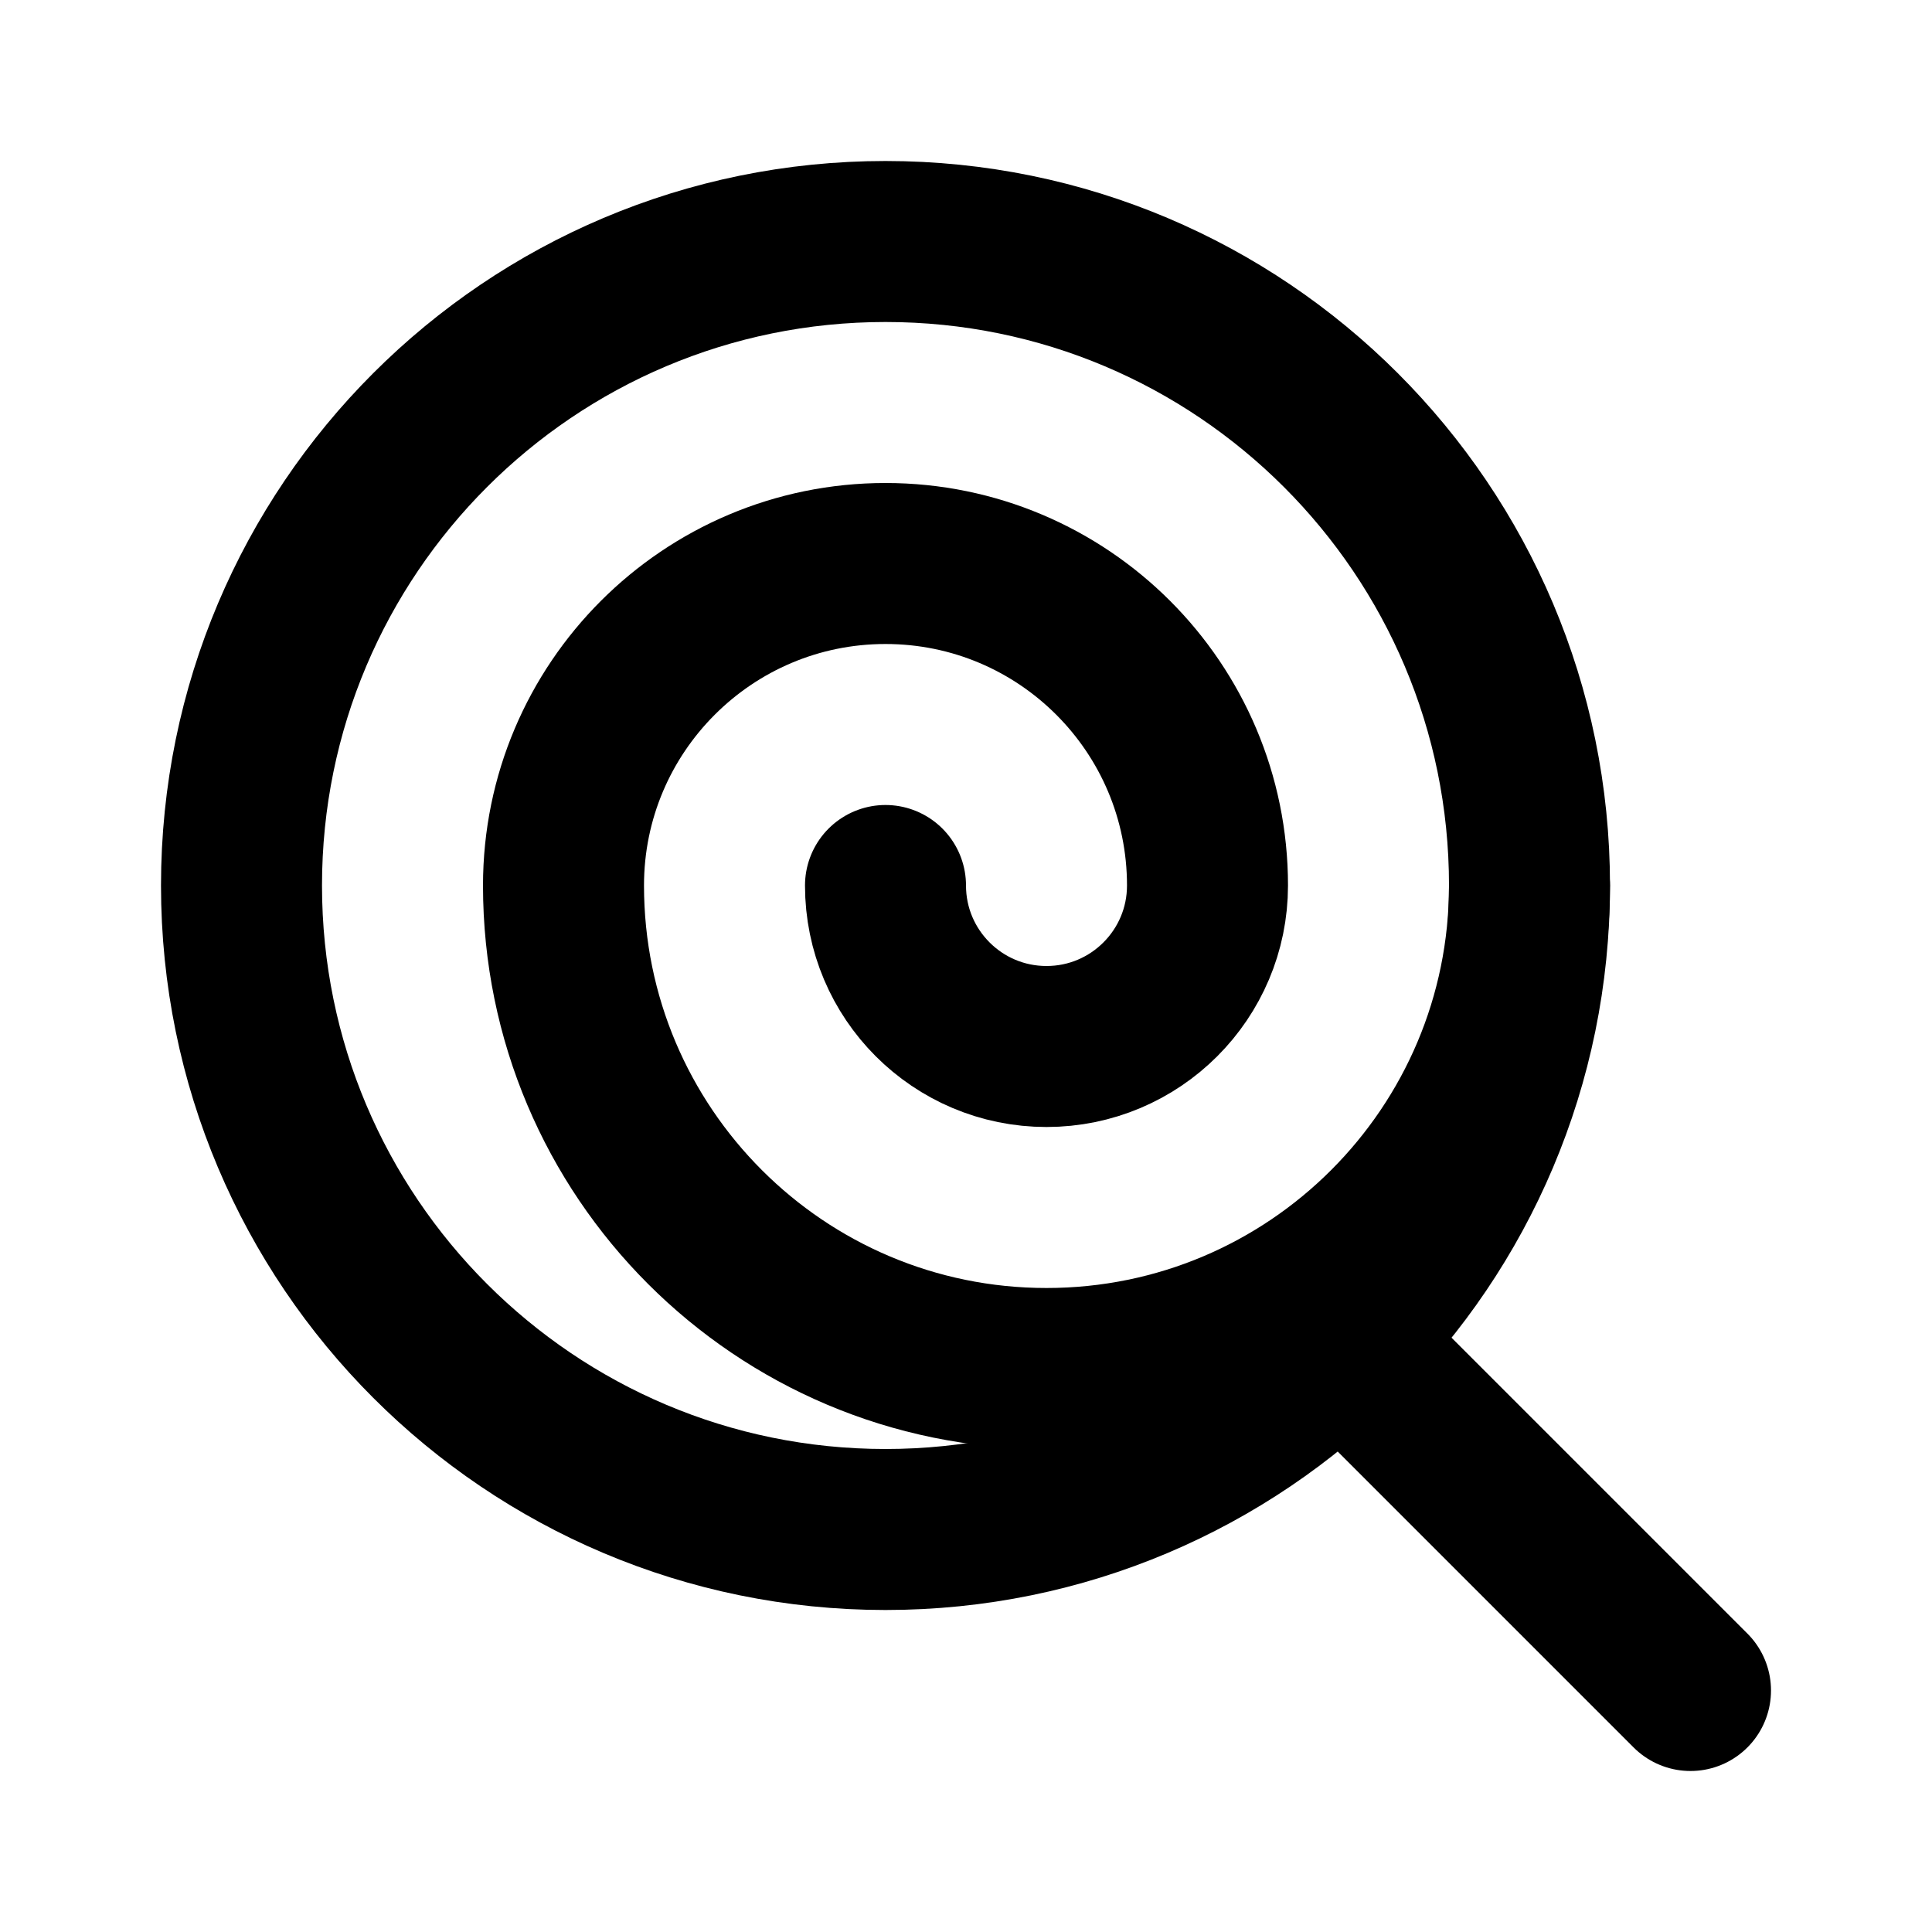
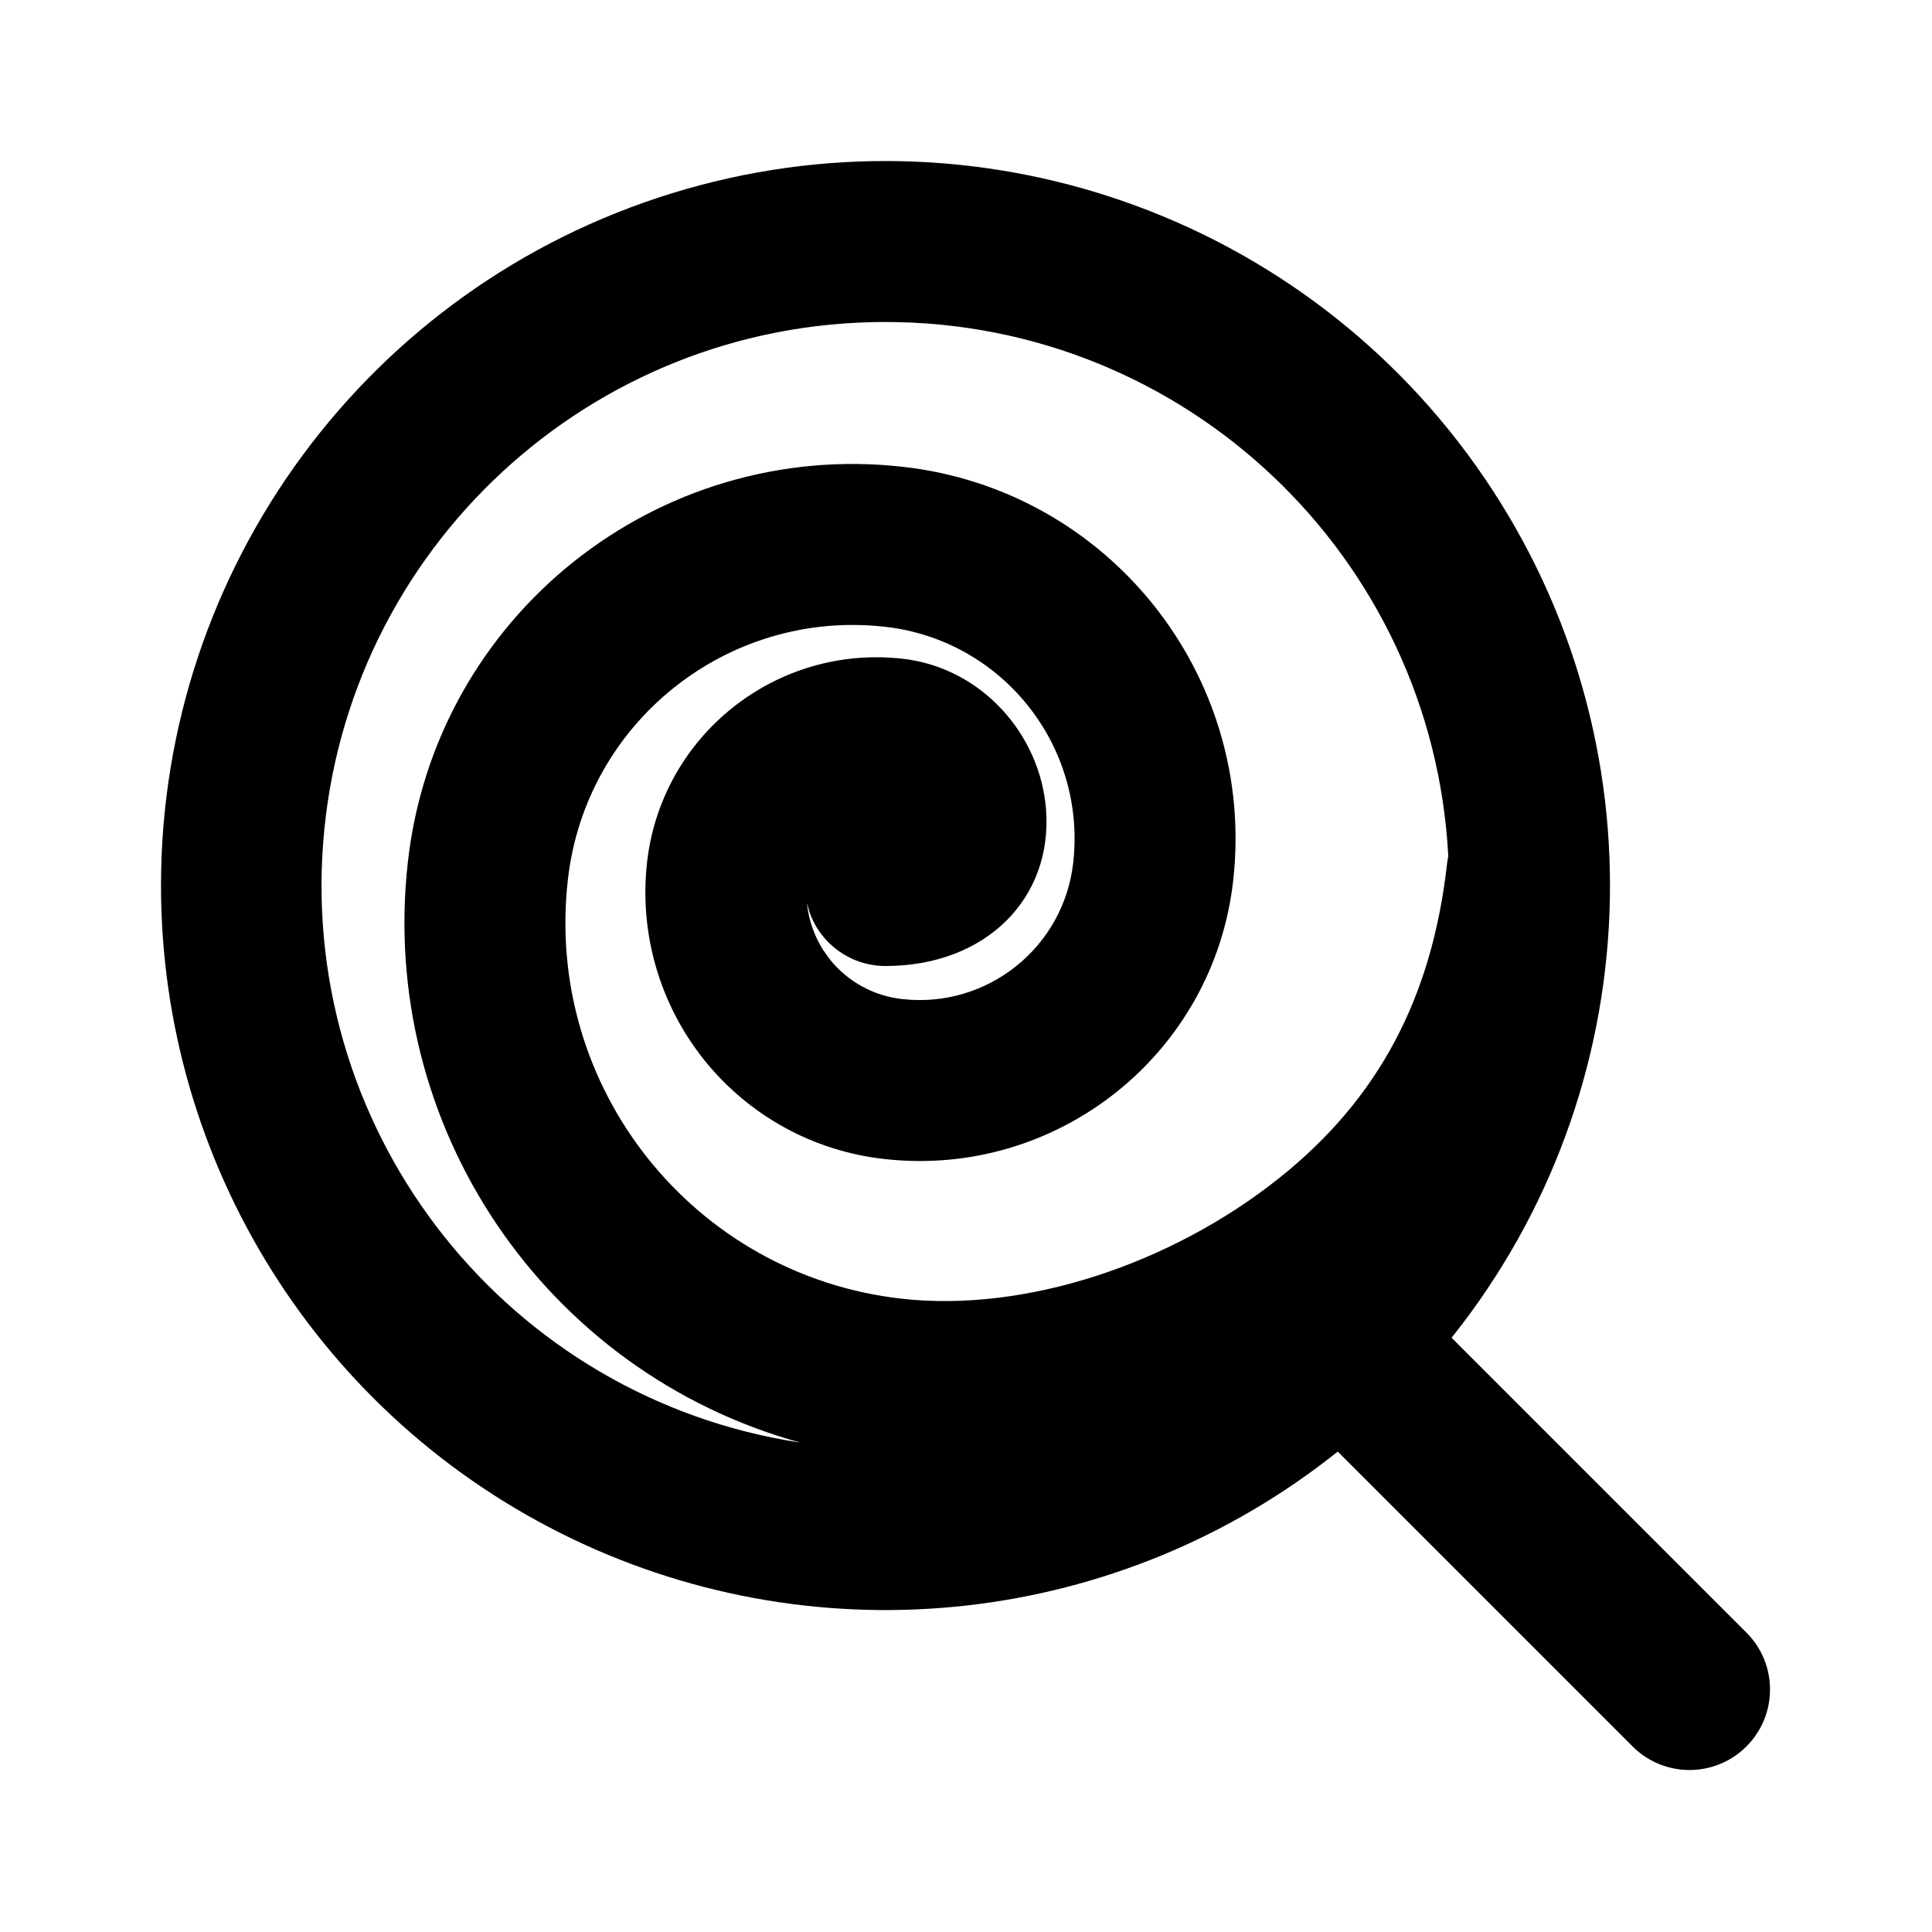
- <svg xmlns="http://www.w3.org/2000/svg" width="24" height="24" viewBox="0 0 24 24" fill="none" stroke="currentColor" stroke-width="2" stroke-linecap="round" stroke-linejoin="round">
-   <circle cx="11" cy="11" r="8" />
-   <path d="m21 21-4.3-4.3" />
-   <path d="M11 11a2 2 0 0 0 4 0 4 4 0 0 0-8 0 6 6 0 0 0 12 0" />
+ <svg xmlns="http://www.w3.org/2000/svg" width="24" height="24">
+   <g fill="none" fill-rule="evenodd">
+     <path d="M24 0v24H0V0zM12.593 23.258l-.011.002-.071.035-.02.004-.014-.004-.071-.035c-.01-.004-.019-.001-.024.005l-.004.01-.017.428.005.02.01.013.104.074.015.004.012-.004.104-.074.012-.016.004-.017-.017-.427c-.002-.01-.009-.017-.017-.018m.265-.113-.013.002-.185.093-.01.01-.003.011.018.43.005.012.008.007.201.093c.012.004.023 0 .029-.008l.004-.014-.034-.614c-.003-.012-.01-.02-.02-.022m-.715.002a.023.023 0 0 0-.027.006l-.006.014-.034.614c0 .012.007.02.017.024l.015-.002.201-.093.01-.008.004-.011.017-.43-.003-.012-.01-.01z" />
+     <path fill="currentColor" d="M2 11a9 9 0 1 1 16.032 5.618l3.675 3.675a1 1 0 0 1-1.414 1.414l-3.675-3.675A9 9 0 0 1 2 11m9-7a7 7 0 0 0-1.061 13.92 6.703 6.703 0 0 1-4.872-7.215 5.563 5.563 0 0 1 6.15-4.906 4.65 4.65 0 0 1 4.102 5.141 3.92 3.92 0 0 1-4.331 3.458 3.333 3.333 0 0 1-2.95-3.686 2.87 2.87 0 0 1 3.173-2.529c.98.11 1.71.936 1.783 1.87C13.08 11.158 12.249 12 11 12a1 1 0 0 1-.942-.663l-.034-.119.002.018c.022.198.09.39.196.56l.087.122c.222.277.544.454.9.493a1.921 1.921 0 0 0 2.123-1.695 2.65 2.65 0 0 0-2.338-2.93 3.564 3.564 0 0 0-3.94 3.144 4.702 4.702 0 0 0 4.146 5.203c1.526.172 3.341-.422 4.692-1.5 1.234-.984 1.897-2.24 2.084-3.905.004-.031.009-.062.015-.092A7 7 0 0 0 11 4" />
+   </g>
</svg>
